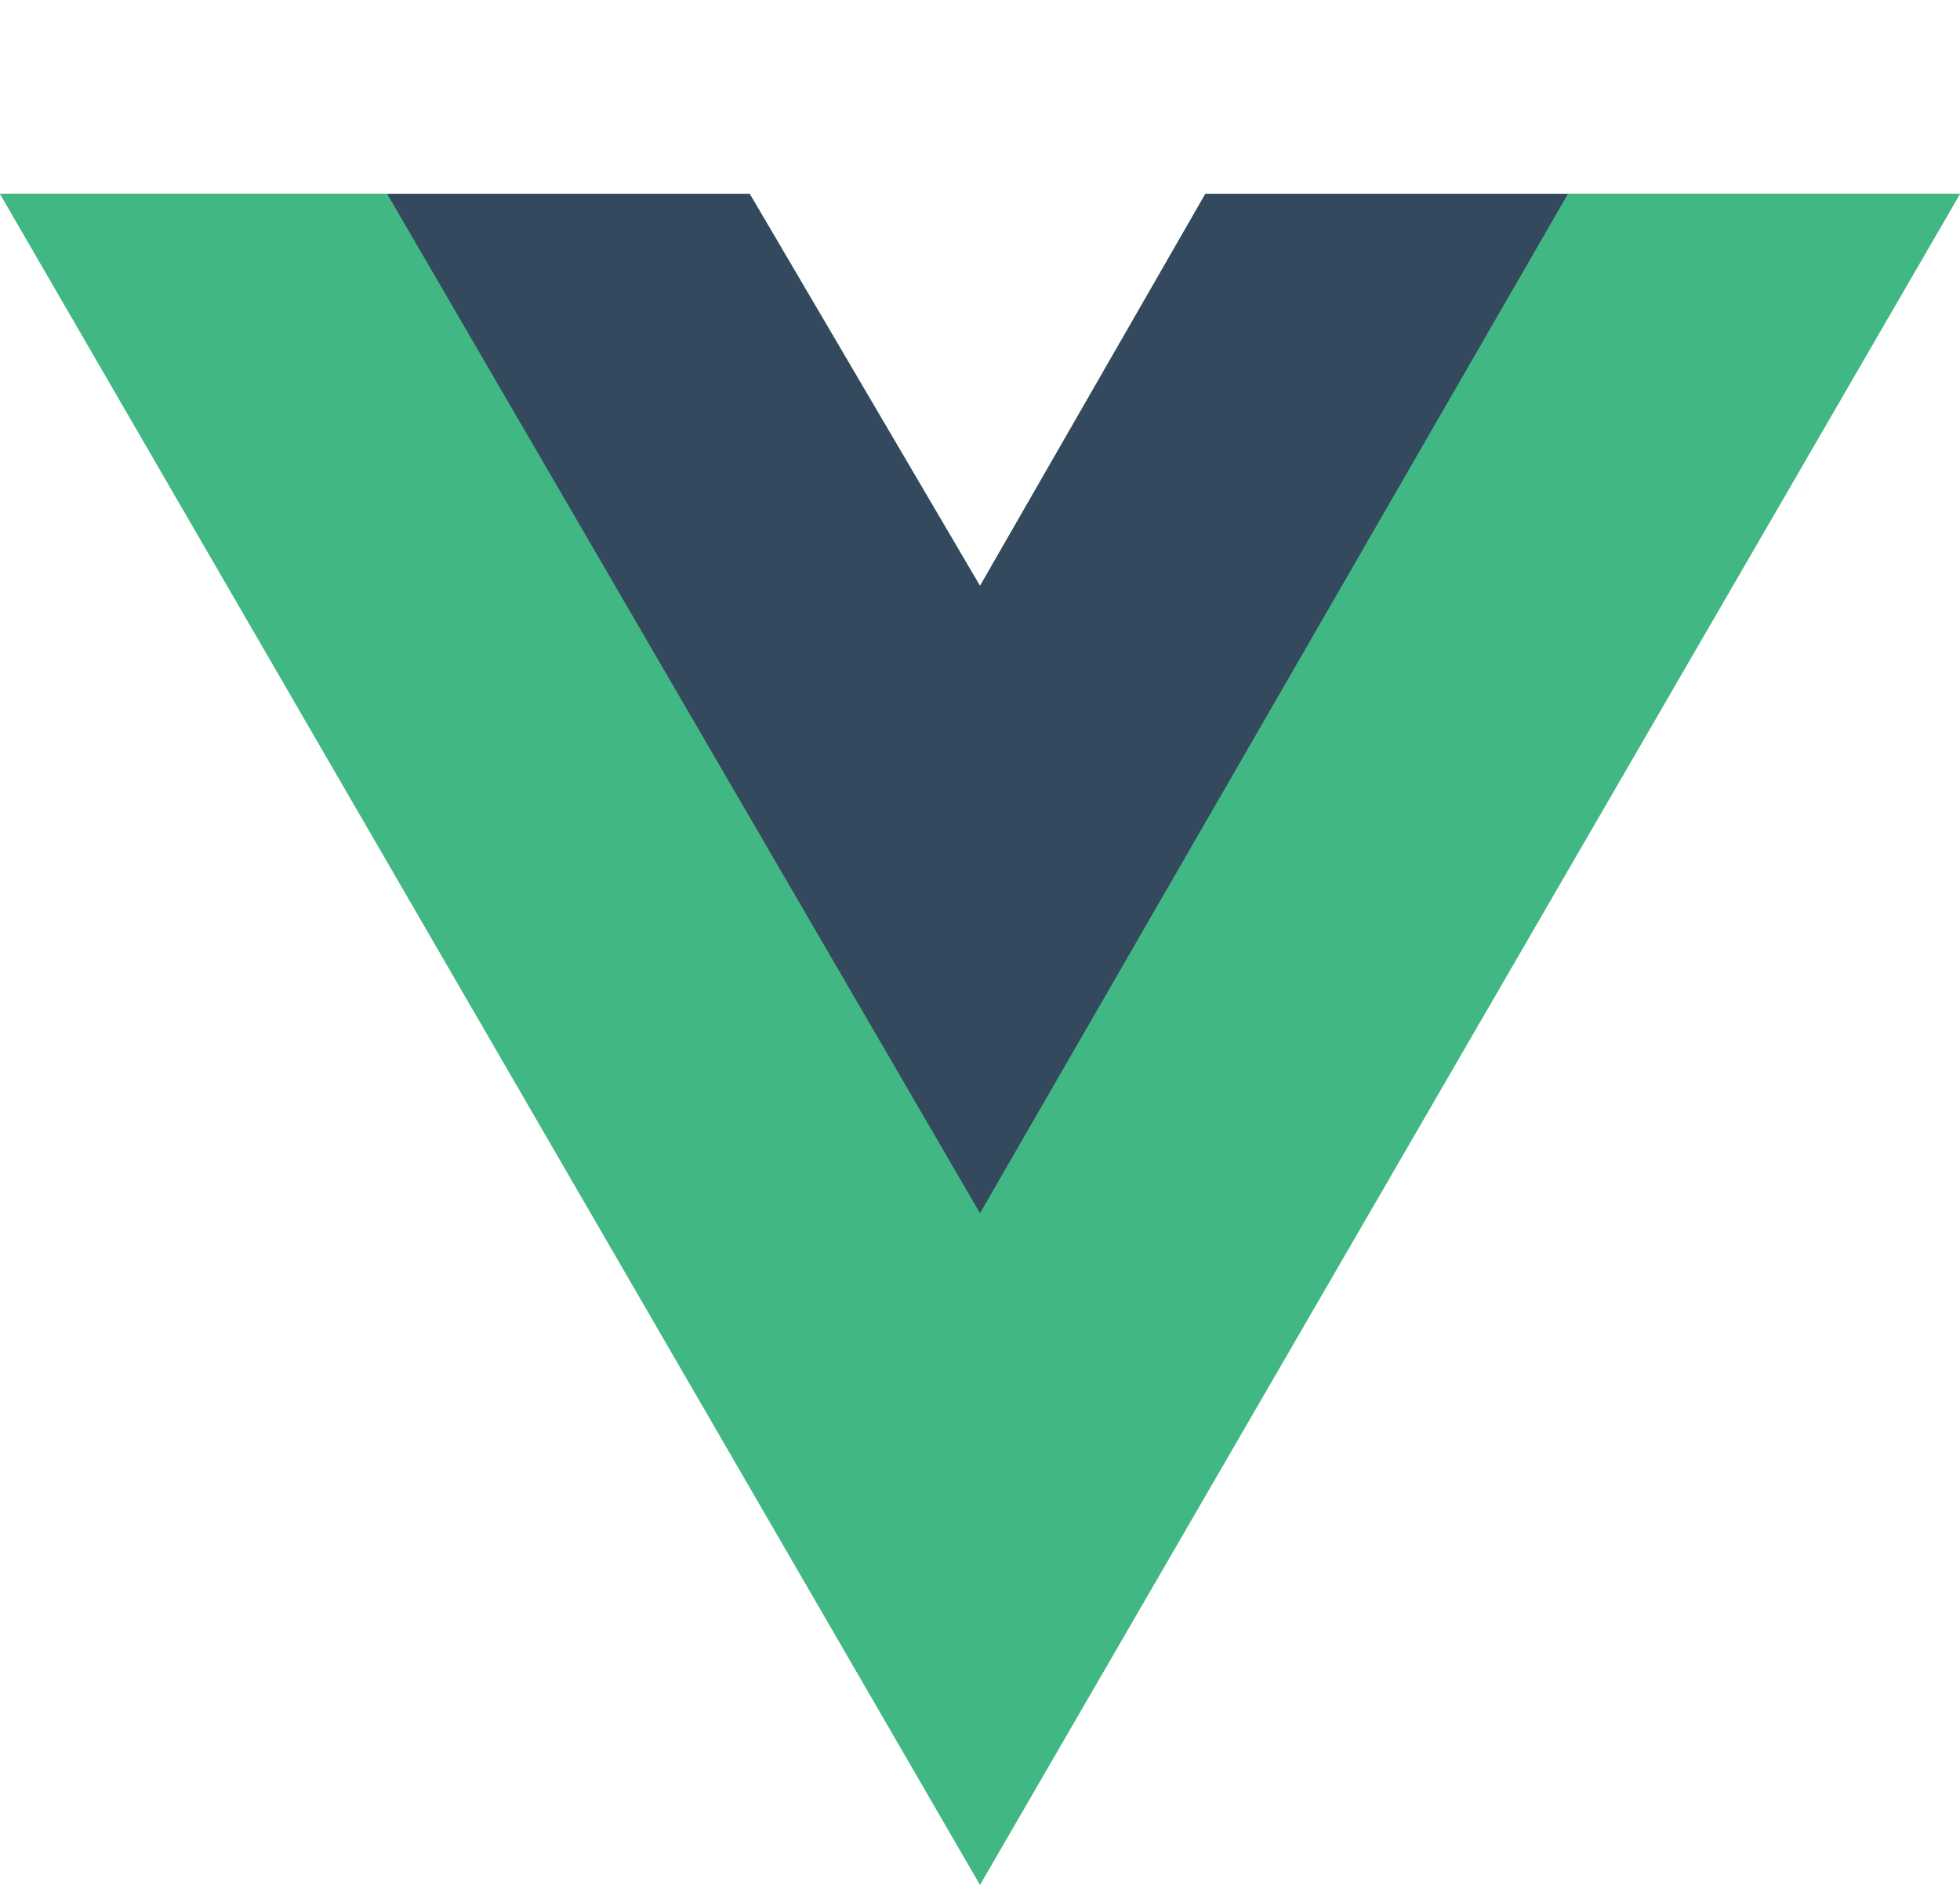
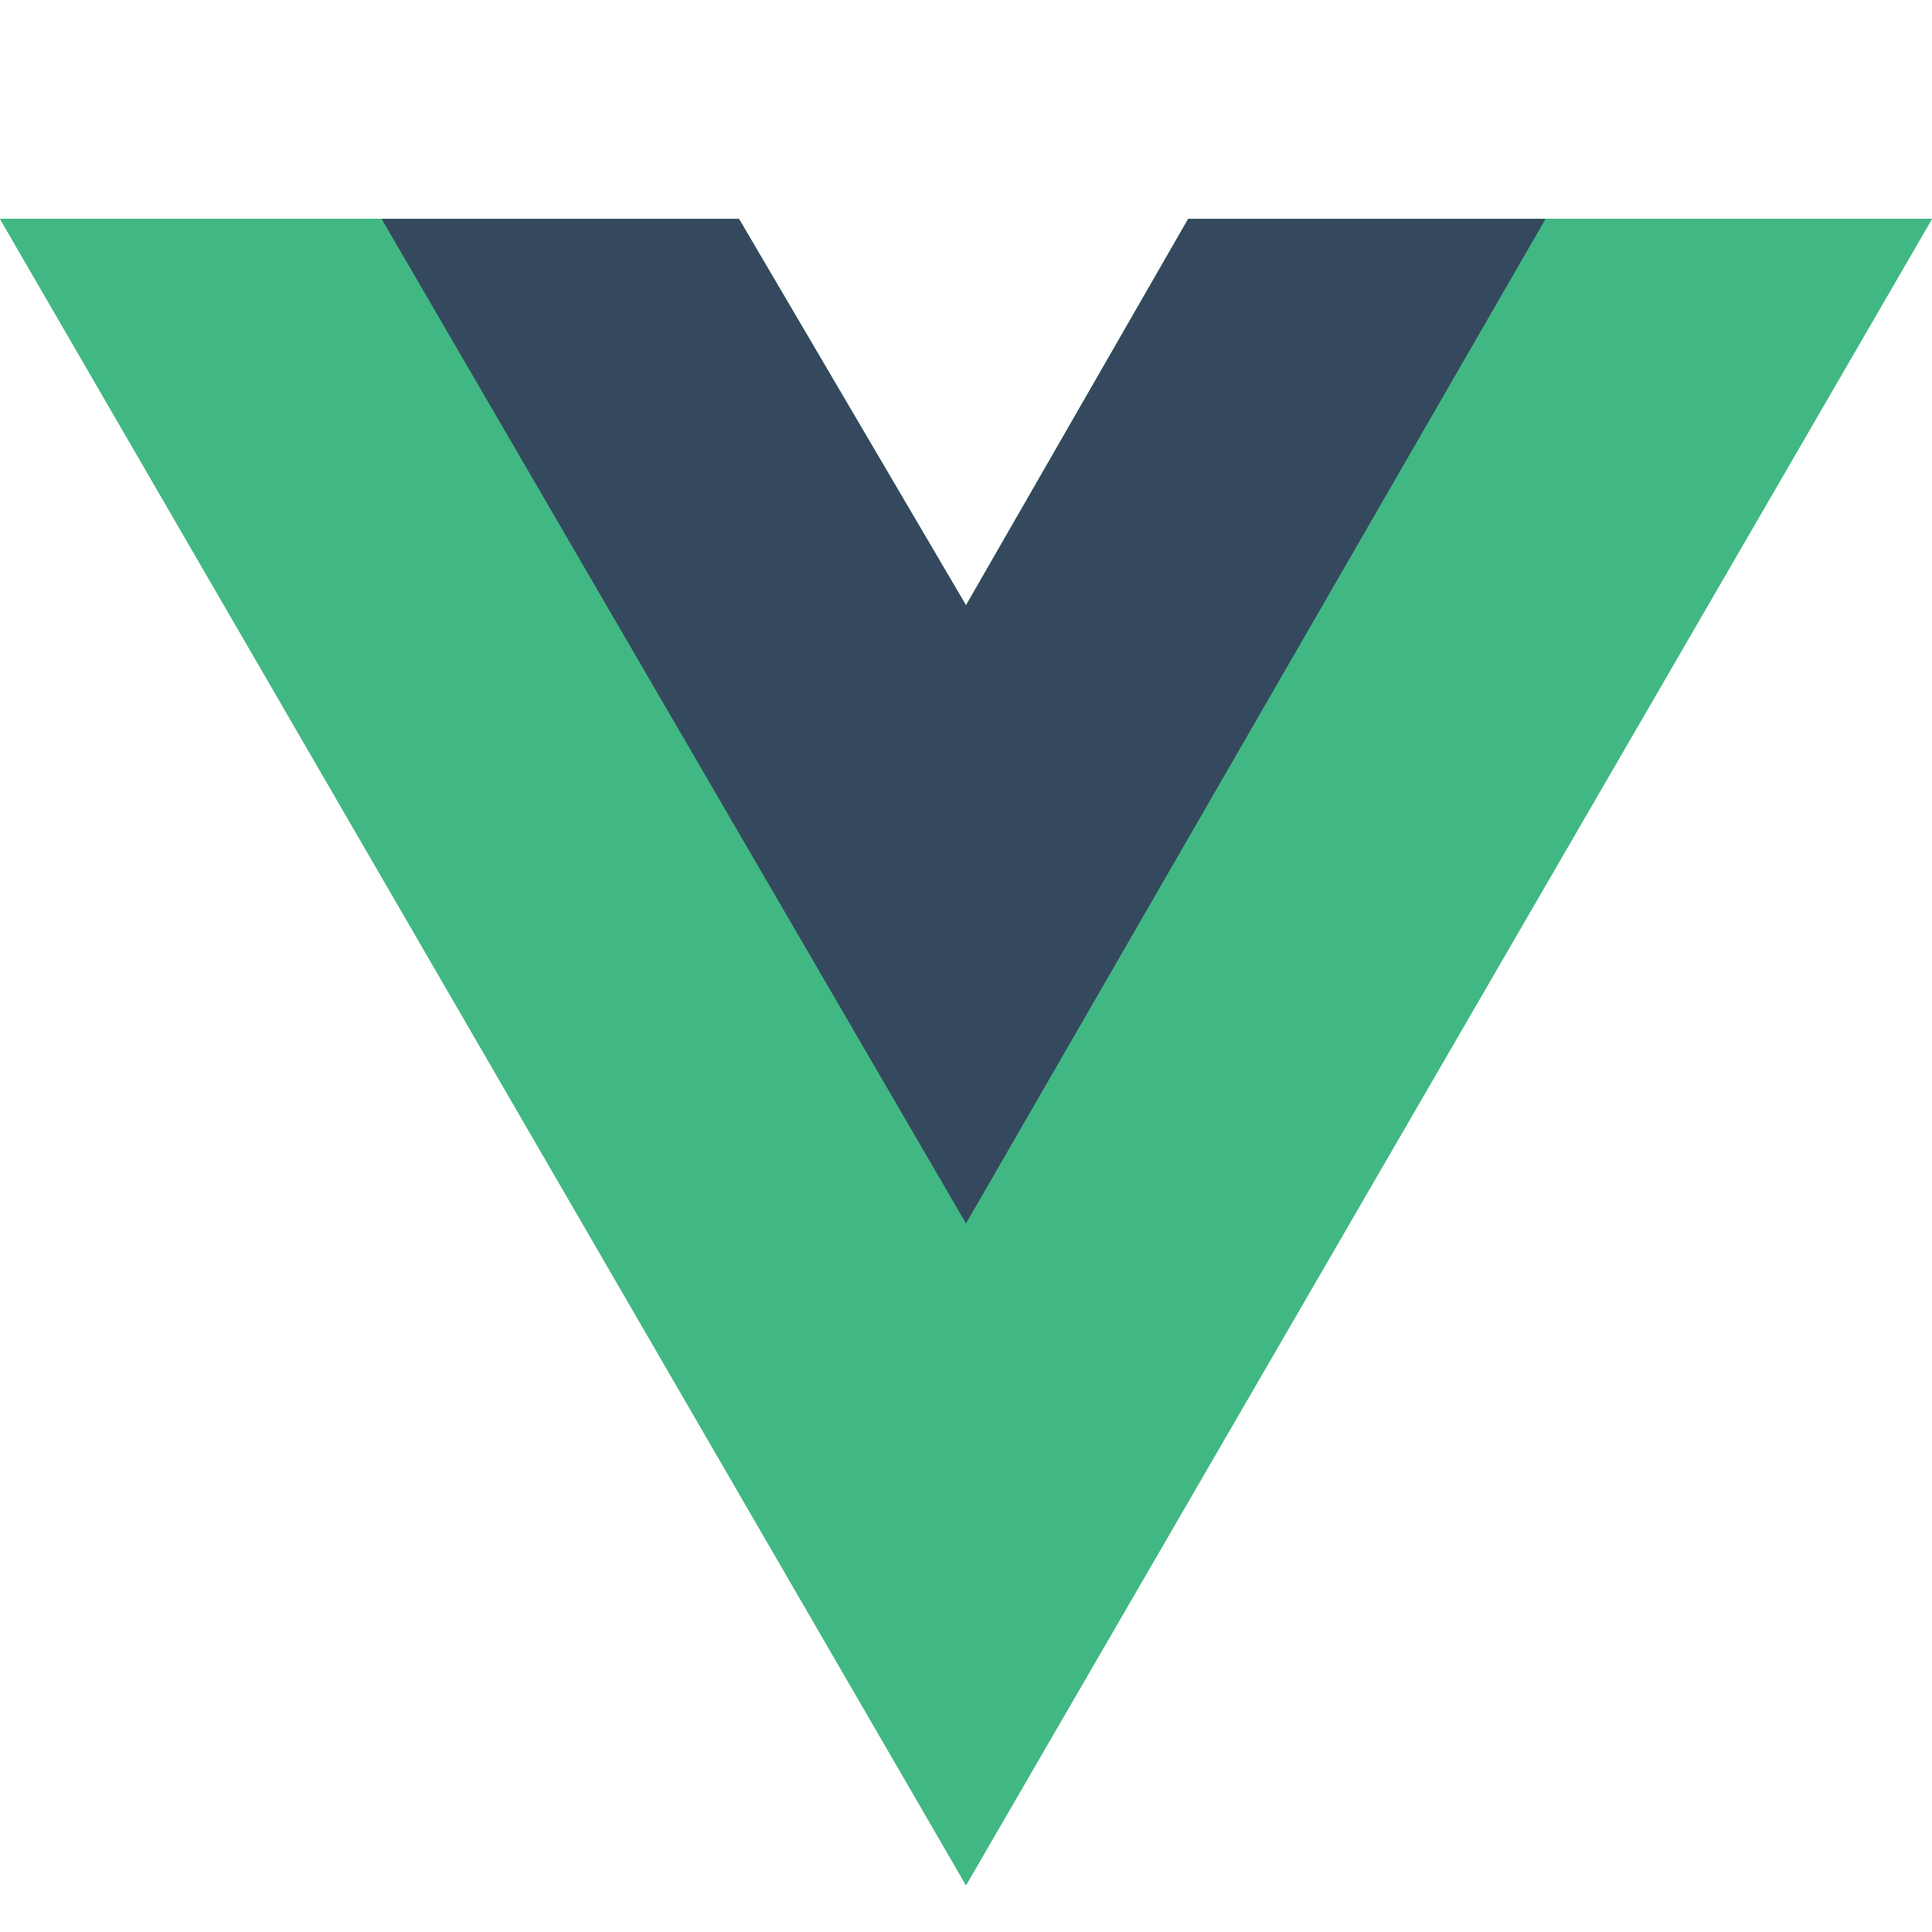
- <svg xmlns="http://www.w3.org/2000/svg" aria-hidden="true" role="img" class="iconify iconify--logos" width="37.07" height="36" preserveAspectRatio="xMidYMid meet" viewBox="0 0 256 198">
+ <svg xmlns="http://www.w3.org/2000/svg" aria-hidden="true" role="img" class="iconify iconify--logos" width="36" height="36" preserveAspectRatio="xMidYMid meet" viewBox="0 0 256 198">
  <path fill="#41B883" d="M204.8 0H256L128 220.8L0 0h97.92L128 51.2L157.44 0h47.36Z" />
  <path fill="#41B883" d="m0 0l128 220.8L256 0h-51.2L128 132.48L50.56 0H0Z" />
  <path fill="#35495E" d="M50.56 0L128 133.12L204.8 0h-47.36L128 51.2L97.92 0H50.56Z" />
</svg>
